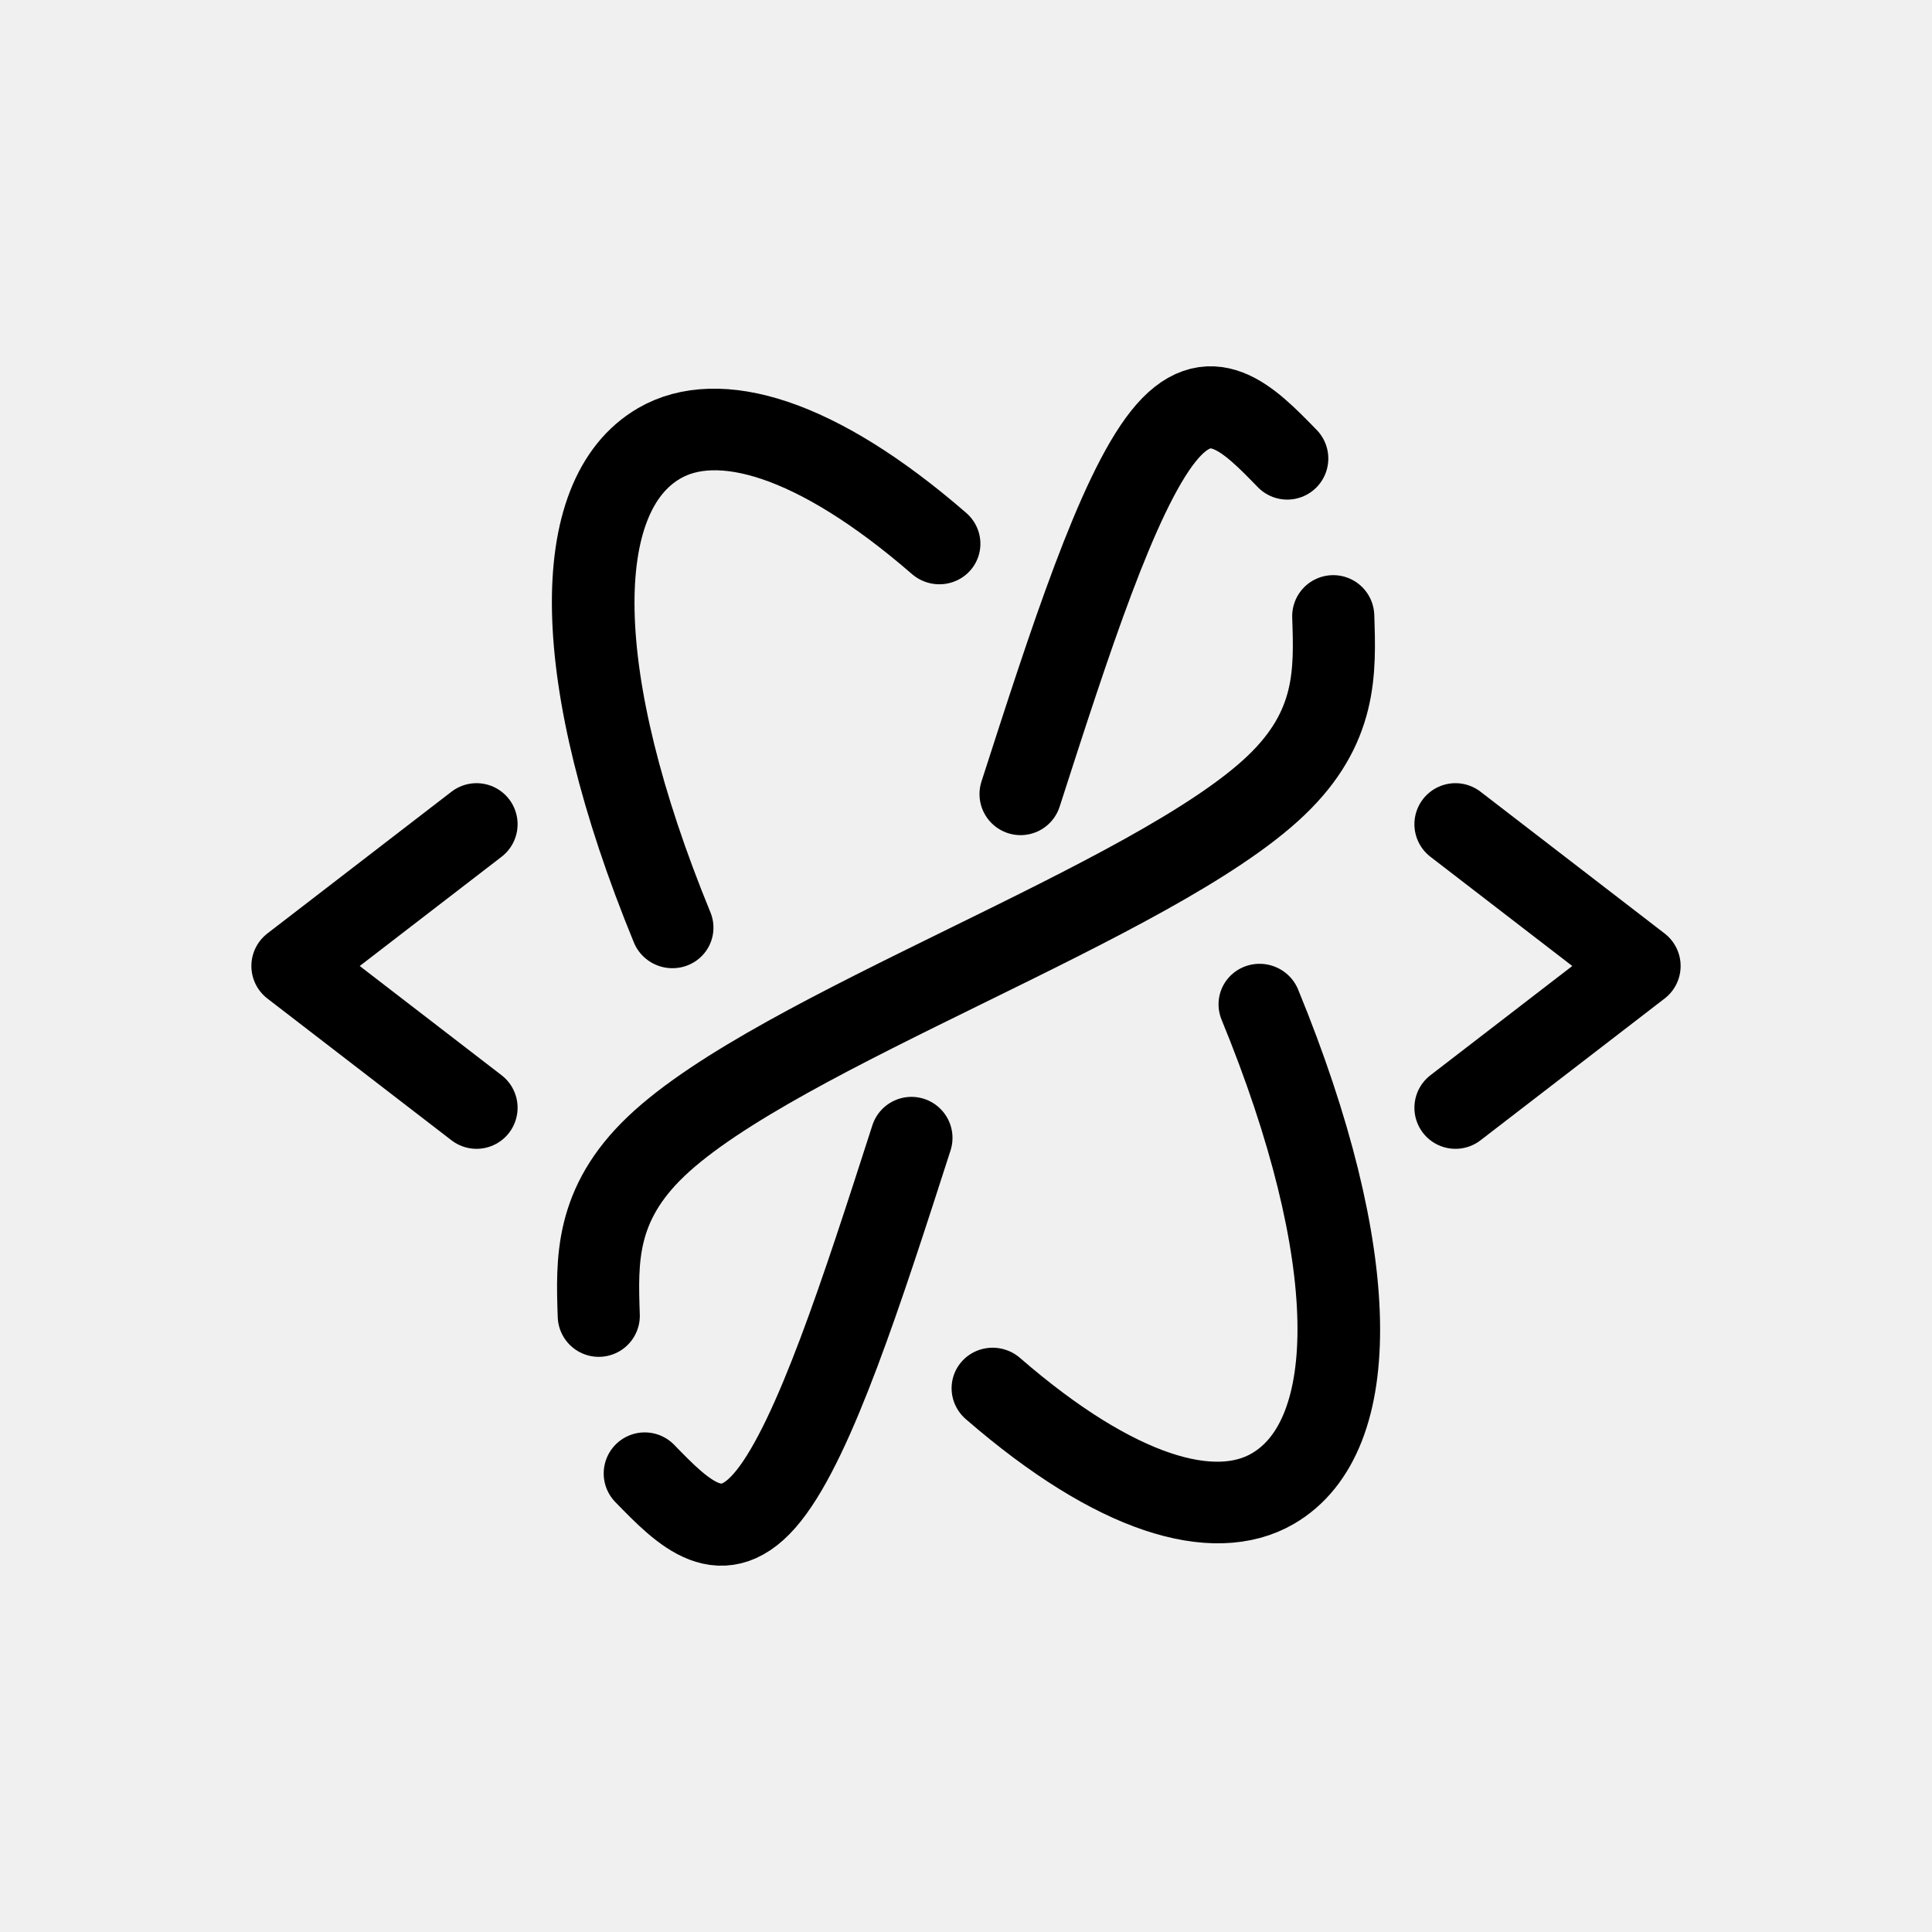
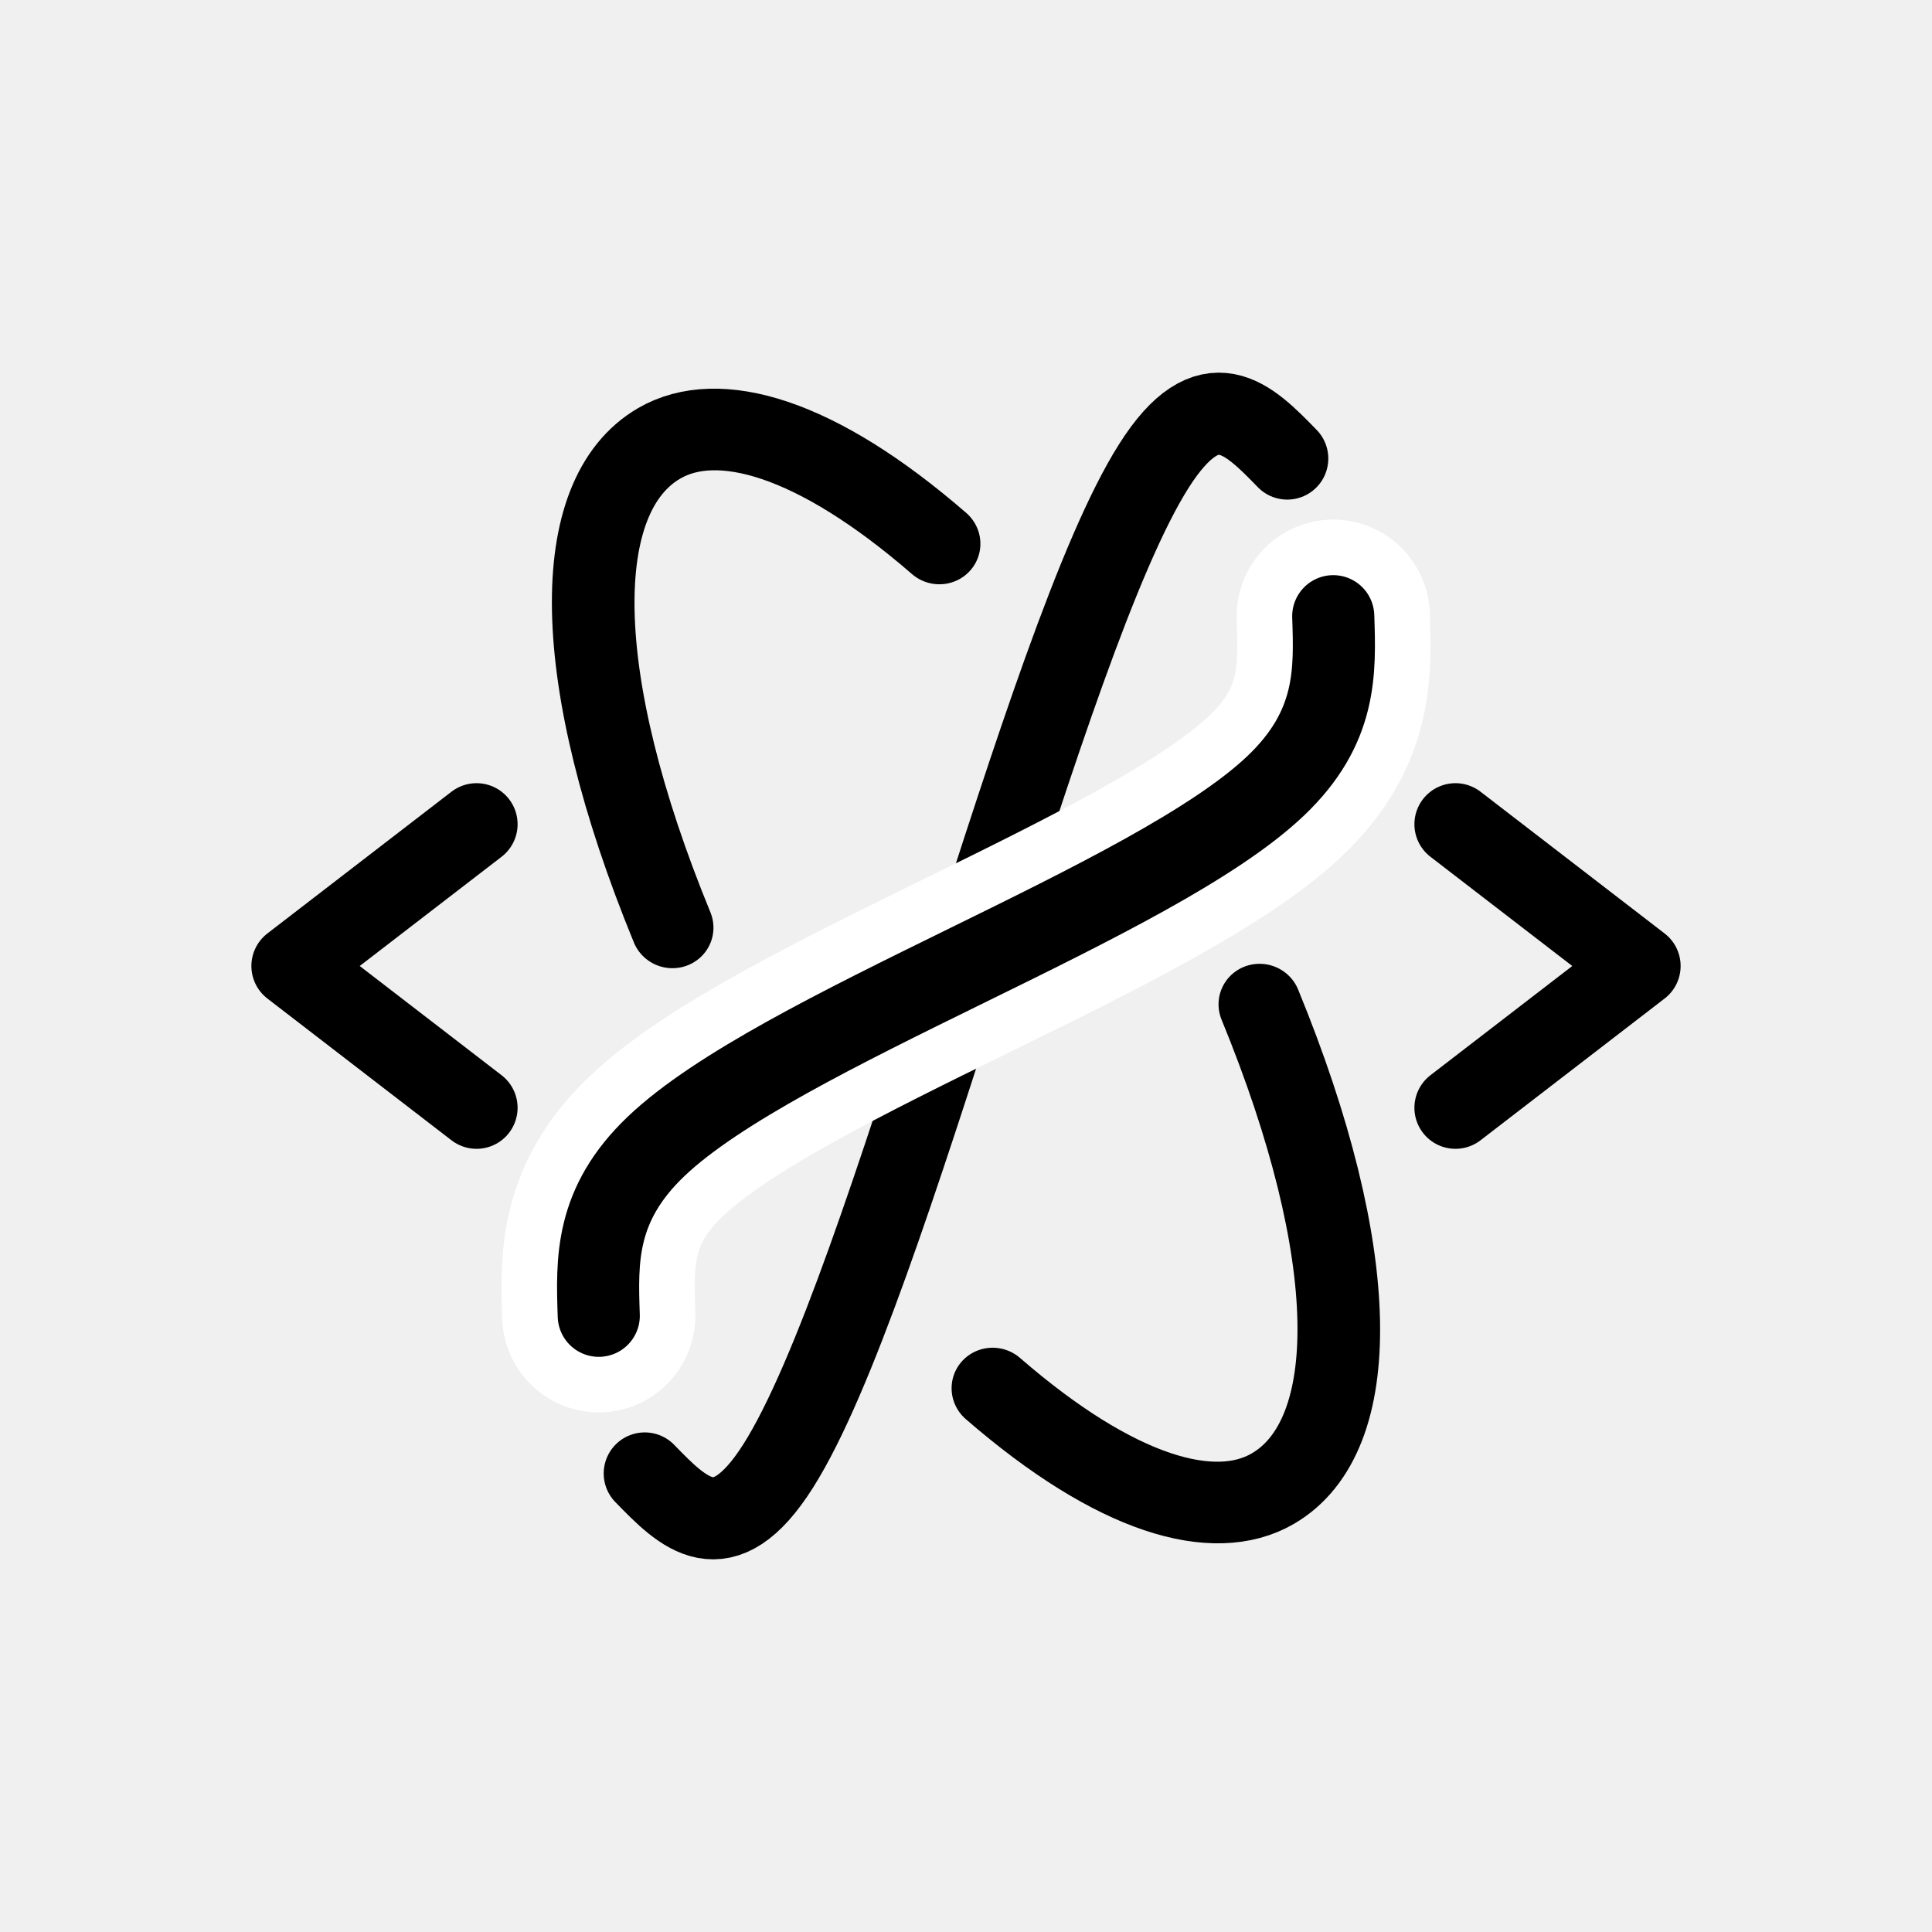
<svg xmlns="http://www.w3.org/2000/svg" width="400" height="400" viewBox="0 0 400 400" version="1.1" id="svg1">
  <style id="style21">
.measure-arrow
{
}
.measure-label
{

}
.measure-line
{
}</style>
  <defs id="defs1">
    </defs>
  <g id="layer3" style="display:none">
    <g id="path25" style="display:inline;opacity:1;stroke-width:15;stroke-dasharray:none">
      <path style="baseline-shift:baseline;display:inline;overflow:visible;fill:#0e1116;fill-opacity:1;stroke-width:15;stroke-linecap:round;stroke-linejoin:round;stroke-dasharray:none;enable-background:accumulate;stop-color:#000000;stop-opacity:1" d="m 282.129,118.422 c 0.16,14.67 0.174,31.309 -14.039,46.303 -14.213,14.994 -40.063,27.136 -65.984,39.641 -25.921,12.505 -51.316,25.083 -63.16,37.578 -11.844,12.495 -11.541,24.859 -11.381,39.529 0.03,2.677 -2.116,4.871 -4.793,4.9 -2.678,0.03 -4.872,-2.117 -4.9,-4.795 -0.16,-14.67 -0.174,-31.309 14.039,-46.303 14.213,-14.994 40.063,-27.136 65.984,-39.641 25.921,-12.505 51.316,-25.083 63.16,-37.578 11.844,-12.495 11.541,-24.859 11.381,-39.529 -0.03,-2.677 2.116,-4.871 4.793,-4.9 2.678,-0.03 4.872,2.117 4.9,4.795 z" id="path7" />
      <g id="g3" style="stroke-width:15;stroke-dasharray:none">
        <g id="path3" style="opacity:1;stroke-width:15;stroke-dasharray:none">
          <path style="baseline-shift:baseline;display:inline;overflow:visible;fill:#0e1116;fill-opacity:1;fill-rule:evenodd;stroke-width:15;stroke-dasharray:none;enable-background:accumulate;stop-color:#000000;stop-opacity:1" d="m 277.128,104.492 12.346,20.83 -24.234,0.265 z m -154.257,191.017 -12.346,-20.83 24.234,-0.265 z" id="path4" />
          <path style="baseline-shift:baseline;display:inline;overflow:visible;fill:#0e1116;fill-opacity:1;fill-rule:evenodd;stroke-width:15;stroke-dasharray:none;enable-background:accumulate;stop-color:#000000;stop-opacity:1" d="m 277.094,101.264 -14.635,25.969 29.834,-0.326 z m 0.07,6.455 9.492,16.018 -18.633,0.203 z m -154.258,191.018 14.635,-25.969 -29.834,0.326 z m -0.07,-6.455 -9.492,-16.018 18.633,-0.203 z" id="path5" />
        </g>
      </g>
    </g>
    <path style="display:inline;opacity:1;fill:none;stroke:#ffd700;stroke-width:12.388;stroke-linecap:round;stroke-linejoin:round;stroke-dasharray:none;stroke-dashoffset:0;stroke-opacity:1" d="M 44.731,105.007 V 309.629 M 198.551,105.007 V 309.629" id="path9" transform="matrix(1,0,0,1.466129,78.35895,-108.6923)" />
  </g>
  <g id="layer2" style="display:none;stroke-width:17;stroke-dasharray:none">
    <ellipse style="display:inline;fill:none;stroke:#ff5900;stroke-width:17.001;stroke-dasharray:none;stroke-opacity:1" id="ellipse11" cy="201.43" cx="201.441" rx="50.604" ry="125.477" transform="matrix(-0.00707215,0.999975,0.9999746,-0.00713038,0,0)" />
    <ellipse style="display:inline;fill:none;fill-opacity:1;stroke:#ff5900;stroke-width:17;stroke-dasharray:none;stroke-opacity:1" id="path11" transform="rotate(30)" ry="125" rx="50" cy="73.205" cx="273.205" />
    <path id="path12" style="display:inline;fill:none;stroke:#ff5900;stroke-width:17.001;stroke-dasharray:none;stroke-opacity:1" transform="matrix(-0.8695398,0.4938628,0.5061624,0.8624382,0,0)" d="M -20.658,272.708 A 50.604,125.477 0 0 1 -71.262,398.185 50.604,125.477 0 0 1 -121.866,272.708 50.604,125.477 0 0 1 -71.262,147.231 50.604,125.477 0 0 1 -20.658,272.708 Z" />
  </g>
  <g id="layer1" style="display:inline;stroke-width:17;stroke-dasharray:none">
    <path style="display:inline;fill:none;stroke:#000000;stroke-width:17;stroke-linecap:round;stroke-linejoin:miter;stroke-dasharray:none;stroke-opacity:1" d="M 98.662,170.649 60.545,200 M 98.662,229.351 60.545,200 M 301.338,170.649 339.455,200 M 301.338,229.351 339.455,200" id="path6" />
    <path id="path11-8" style="display:inline;fill:none;stroke:#000000;stroke-width:17.001;stroke-linecap:round;stroke-dasharray:none" transform="matrix(-0.8695398,0.4938628,0.5061624,0.8624382,0,0)" d="m -110.74,193.882 c 10.821,-31.906 25.424,-46.782 39.478,-46.651 21.622,0.202 40.541,32.891 48.429,88.477 m -8.951,115.825 c -10.821,31.906 -25.424,46.782 -39.478,46.651 -21.622,-0.202 -40.541,-32.891 -48.429,-88.477" />
-     <path style="fill:none;fill-opacity:1;stroke:#000000;stroke-width:17;stroke-linecap:round;stroke-linejoin:round;stroke-dasharray:none;stroke-opacity:1" d="m 276.033,127.579 c 0.392,11.511 0.784,23.021 -11.888,35.091 -12.672,12.07 -38.409,24.7 -64.145,37.329 m -76.033,72.421 c -0.392,-11.511 -0.784,-23.021 11.888,-35.091 12.672,-12.07 38.409,-24.7 64.145,-37.329" id="path2" />
-     <path style="display:inline;fill:none;fill-opacity:1;stroke:#000000;stroke-width:17;stroke-linecap:round;stroke-linejoin:round;stroke-dasharray:none;stroke-opacity:1" d="m 211.296,164.406 c 10.185,-31.61 19.995,-62.054 29.537,-74.059 9.542,-12.005 17.644,-3.672 25.678,4.59 M 188.704,235.594 c -10.185,31.61 -19.995,62.054 -29.537,74.059 -9.542,12.005 -17.644,3.672 -25.678,-4.59" id="path1" />
+     <path style="display:inline;fill:none;fill-opacity:1;stroke:#000000;stroke-width:17;stroke-linecap:round;stroke-linejoin:round;stroke-dasharray:none;stroke-opacity:1" d="m 200,200 c 13.951,-43.475 27.386,-85.345 38.88,-103.502 11.494,-18.157 19.596,-9.824 27.63,-1.561 M 200,200 c -13.951,43.475 -27.386,85.345 -38.88,103.502 -11.494,18.157 -19.596,9.824 -27.63,1.561" id="path1" />
+     <path style="display:inline;fill:none;fill-opacity:1;stroke:#ffffff;stroke-width:40;stroke-linecap:round;stroke-linejoin:round;stroke-dasharray:none;stroke-opacity:1" d="m 276.033,127.579 c 0.392,11.511 0.784,23.021 -11.888,35.091 -12.672,12.07 -38.409,24.7 -64.145,37.329 m -76.033,72.421 c -0.392,-11.511 -0.784,-23.021 11.888,-35.091 12.672,-12.07 38.409,-24.7 64.145,-37.329" id="path2" />
+     <path style="display:inline;fill:none;fill-opacity:1;stroke:#000000;stroke-width:17;stroke-linecap:round;stroke-linejoin:round;stroke-dasharray:none;stroke-opacity:1" d="m 276.033,127.579 c 0.392,11.511 0.784,23.021 -11.888,35.091 -12.672,12.07 -38.409,24.7 -64.145,37.329 m -76.033,72.421 c -0.392,-11.511 -0.784,-23.021 11.888,-35.091 12.672,-12.07 38.409,-24.7 64.145,-37.329" id="path22" />
  </g>
</svg>
